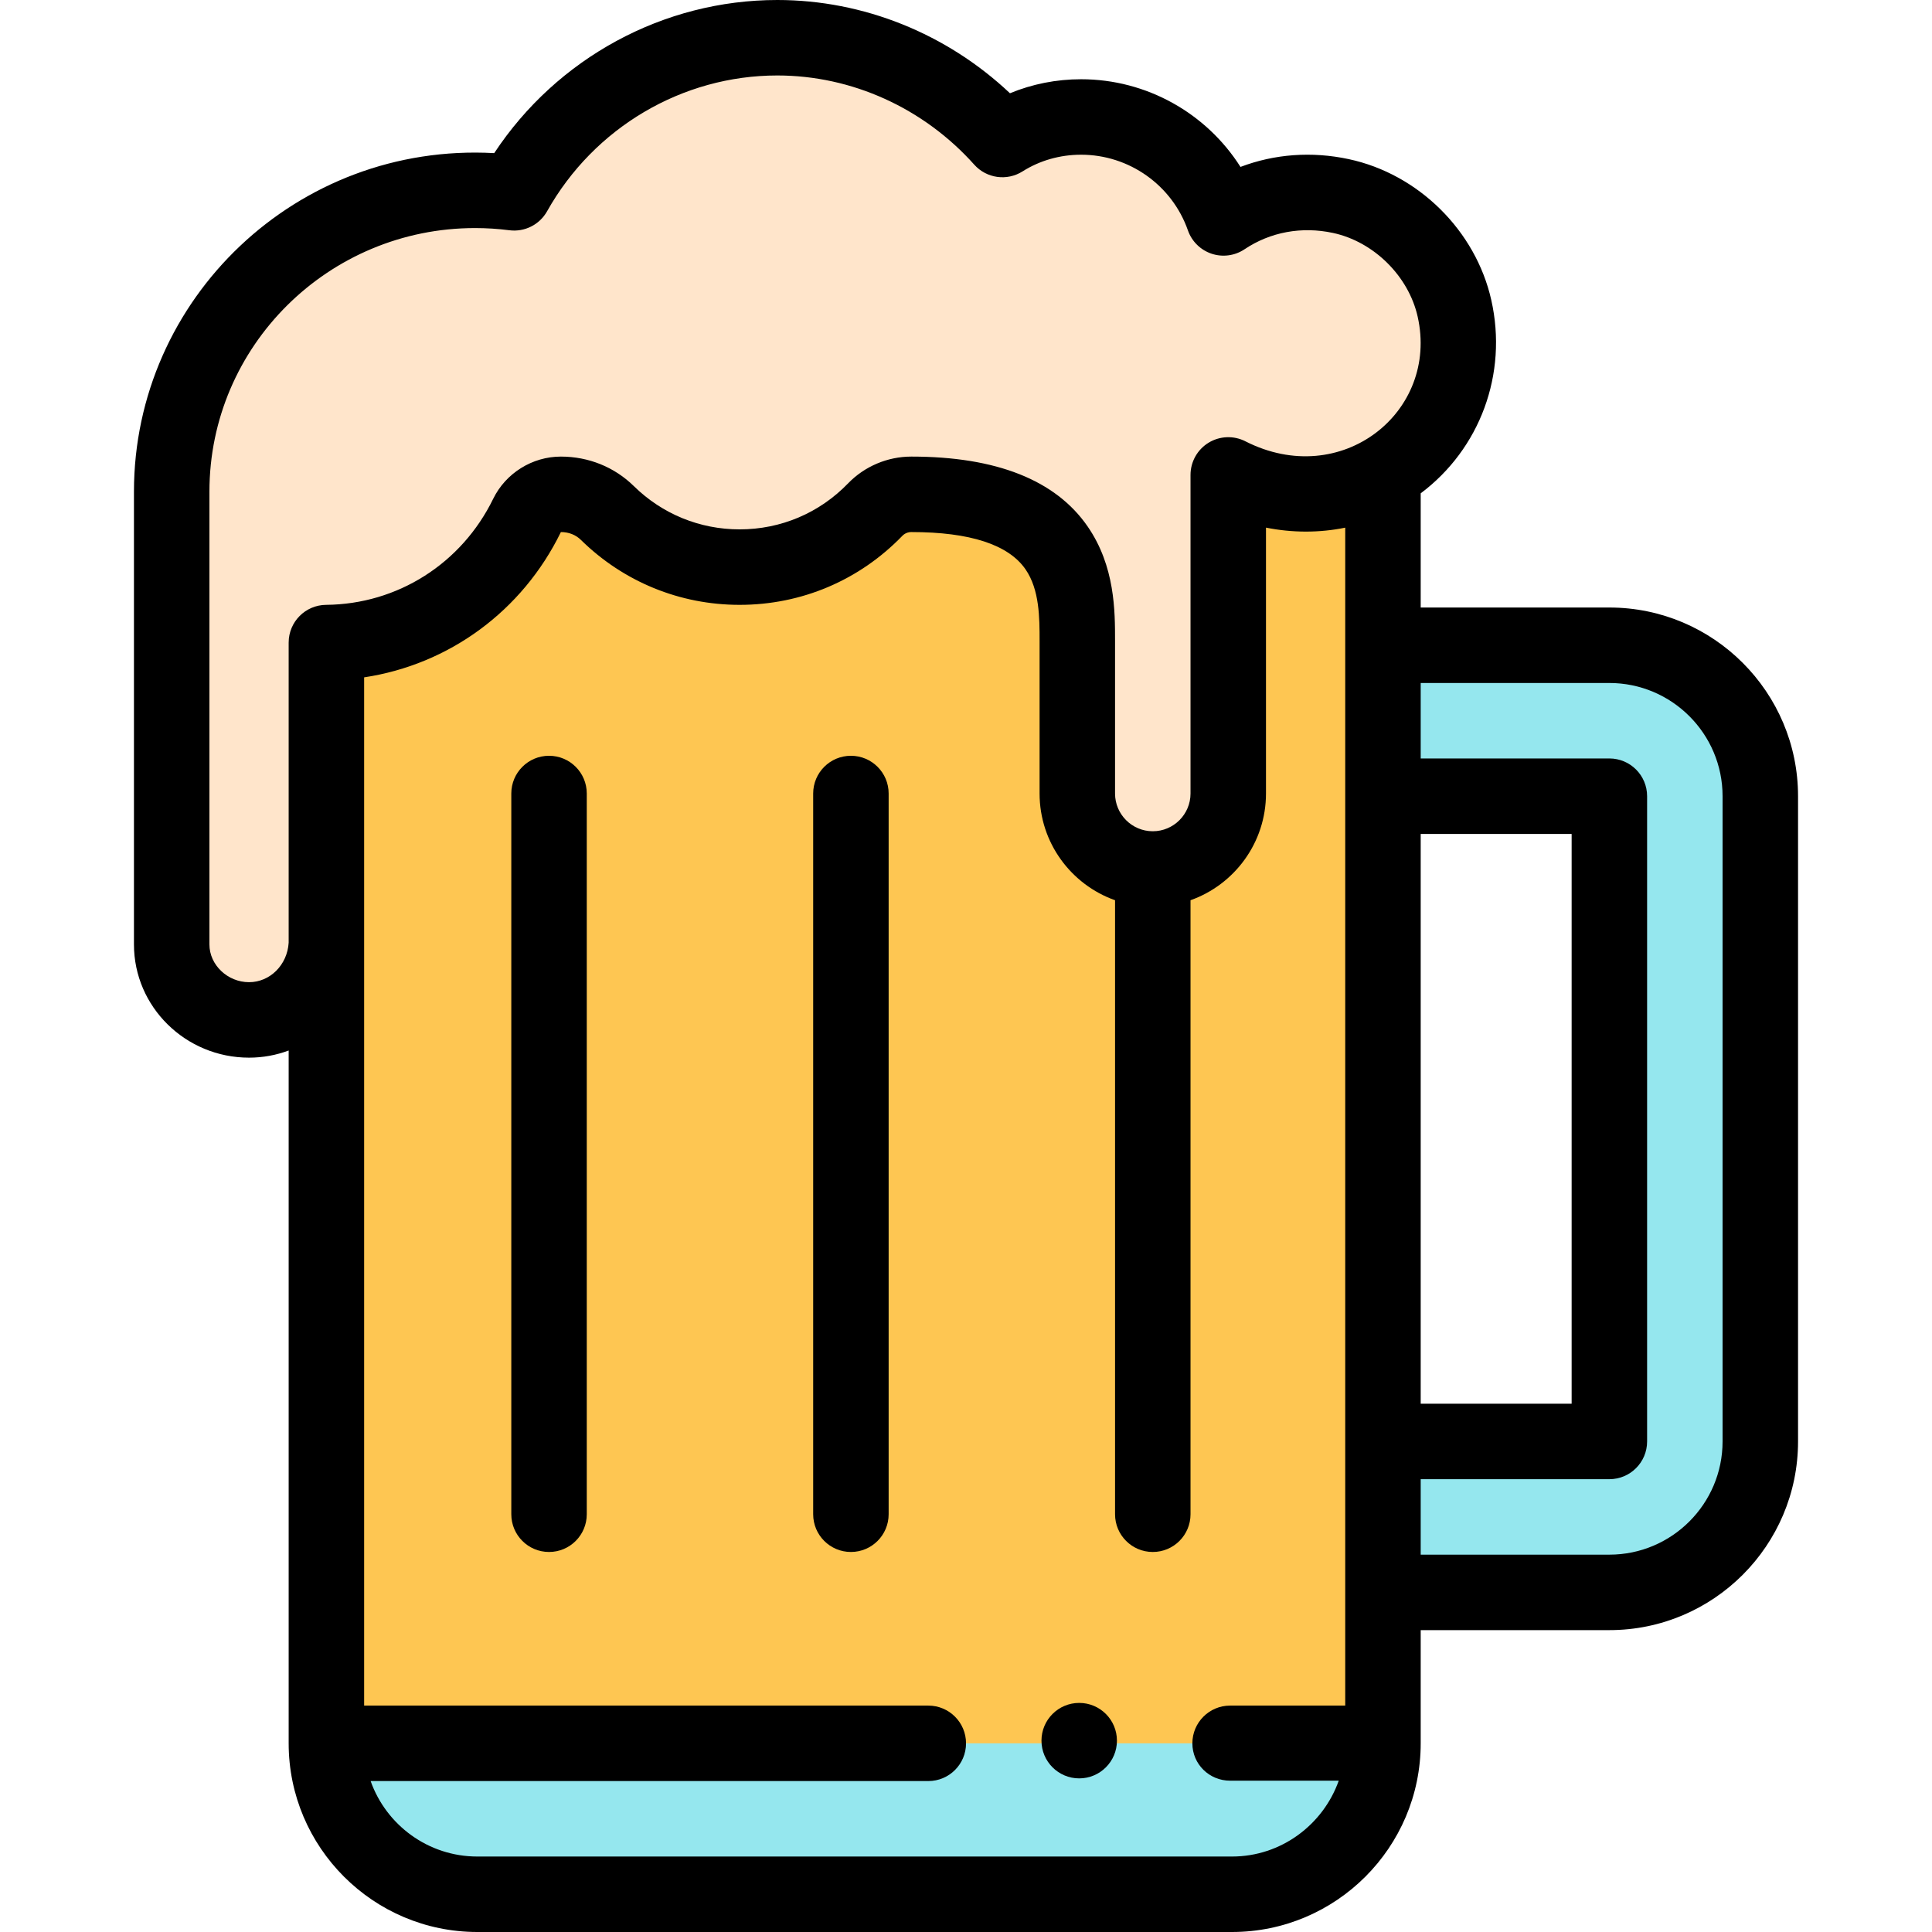
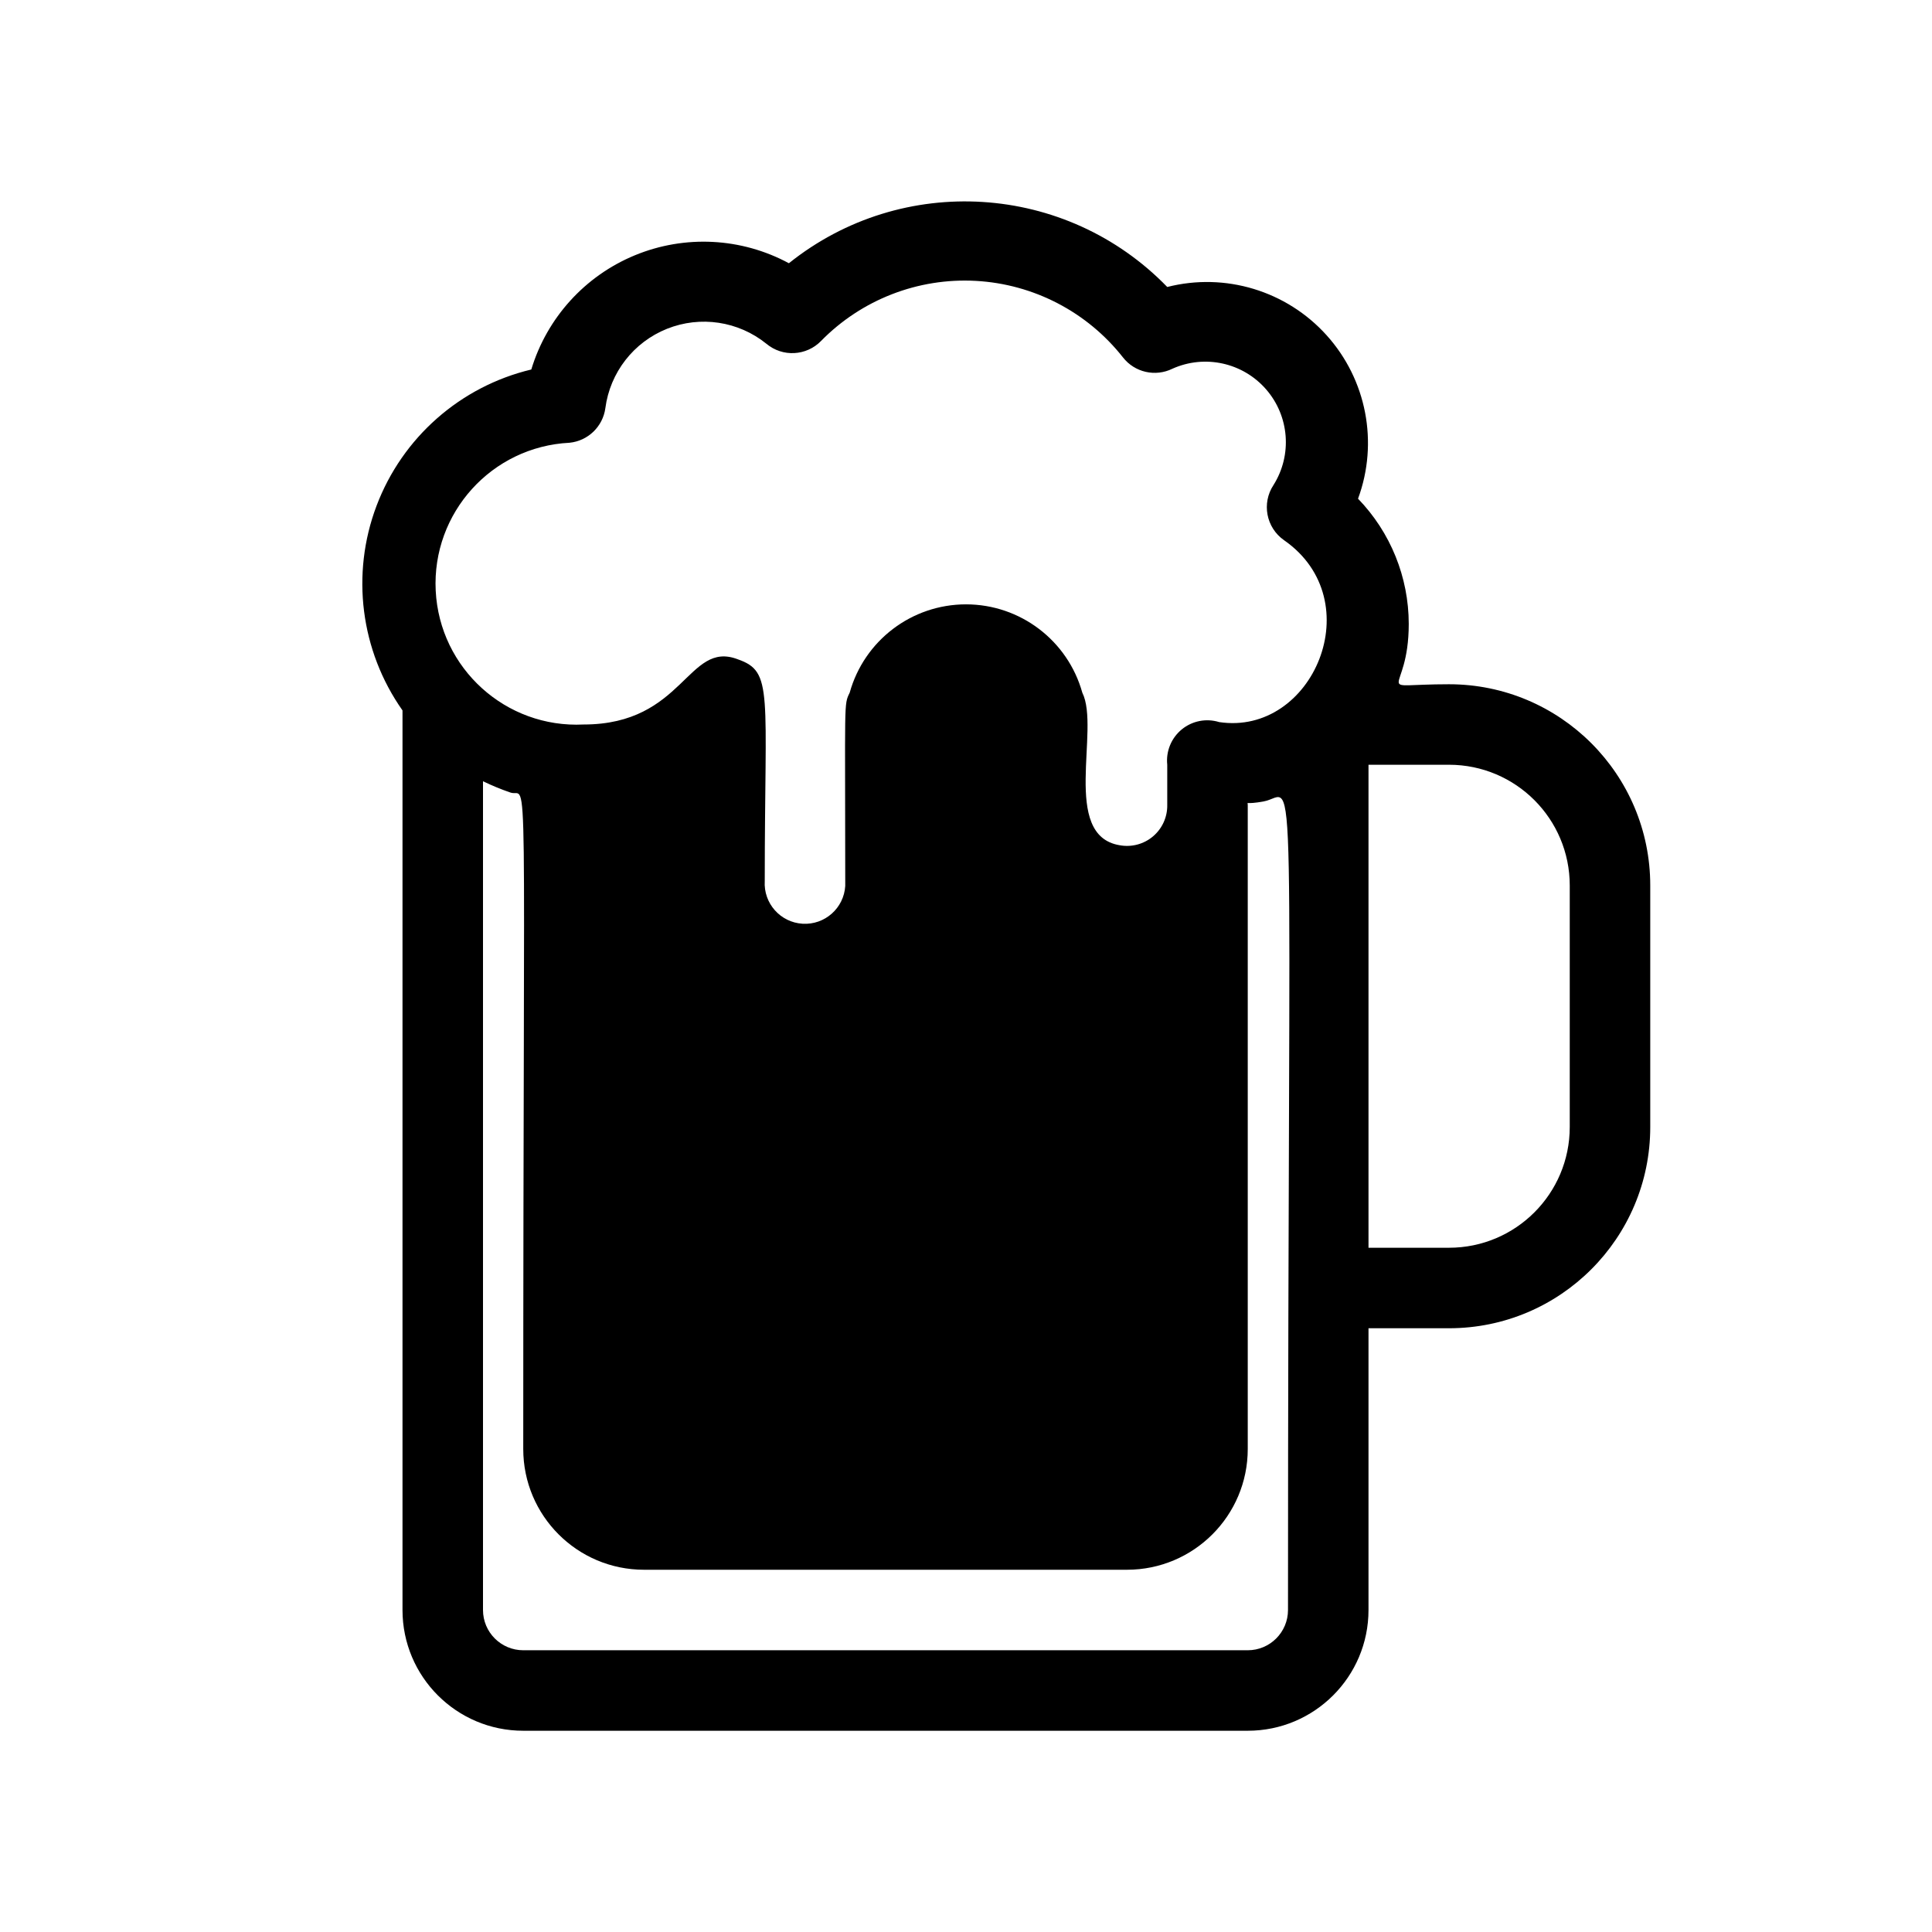
- <svg xmlns="http://www.w3.org/2000/svg" version="1.1" id="Capa_1" x="0px" y="0px" viewBox="0 0 512 512" style="enable-background:new 0 0 512 512;" xml:space="preserve">
-   <path style="fill:#95E7EE;" d="M366.39,125.45L86.5,126v336c0,22.09,17.91,40,40,40h200c22.09,0,40-17.91,40-40V125.65  L366.39,125.45z" />
-   <polygon style="fill:#FEC652;" points="366.5,462 366.5,125.65 366.39,125.45 86.5,126 86.5,462 " />
-   <path style="fill:#95E7EE;" d="M466.5,211v171c0,22.09-17.91,40-40,40h-60v-40h60V211h-60v-40h60C448.59,171,466.5,188.91,466.5,211  z" />
-   <path style="fill:#FFE5CB;" d="M385.45,81.71c7.61,33.773-27.227,60.794-59.95,44.15v84.43c0,11.04-8.95,20-20,20s-20-8.96-20-20  v-40c0-13.81,0.5-39.29-44-39.29c-3.61,0-7.06,1.46-9.56,4.05c-9.09,9.4-21.83,15.24-35.94,15.24c-13.65,0-26.02-5.47-35.04-14.34  c-3.23-3.17-7.58-4.95-12.32-4.95c-3.81,0-7.29,2.17-8.96,5.59c-9.66,19.78-29.73,33.5-53.18,33.7v79.78  c-0.5,11.26-9.45,20.22-20.5,20.22s-20.5-8.96-20.5-20c0-13.087,0-106.121,0-120c0-47.57,42.01-85.44,90.76-79.19  C149.91,26.77,176.03,10,206,10c23.7,0,44.99,10.59,59.64,26.97c6.04-3.82,13.2-5.97,20.86-5.97c17.45,0,32.29,11.17,37.75,26.75  c8.59-5.76,19.54-8.28,31.09-5.8C370.02,55.09,382.16,67.07,385.45,81.71z" />
-   <path d="M286,451.29c-5.52,0-10,4.48-10,10s4.48,10,10,10s10-4.48,10-10C296,455.77,291.52,451.29,286,451.29z" />
-   <path d="M145.5,200.29c-5.523,0-10,4.477-10,10v191c0,5.523,4.477,10,10,10s10-4.477,10-10v-191  C155.5,204.767,151.023,200.29,145.5,200.29z" />
-   <path d="M225.5,200.29c-5.523,0-10,4.477-10,10v191c0,5.523,4.477,10,10,10s10-4.477,10-10v-191  C235.5,204.767,231.023,200.29,225.5,200.29z" />
-   <path d="M126.5,512h200c27.57,0,50-22.43,50-50v-30h50c27.57,0,50-22.43,50-50V211c0-27.57-22.43-50-50-50h-50v-30.259  c15.675-11.751,23.125-31.613,18.707-51.224c-4.133-18.39-19.313-33.398-37.768-37.345c-9.811-2.105-19.692-1.36-28.695,2.063  C319.716,30.002,303.862,21,286.5,21c-6.544,0-12.939,1.269-18.852,3.711C250.91,8.922,228.843,0,206,0  c-30.216,0-58.396,15.393-75.03,40.579C78.7,37.687,35.5,79.156,35.5,130.29v120c0,16.542,13.682,30,30.5,30  c3.689,0,7.224-0.671,10.5-1.893V462C76.5,489.57,98.93,512,126.5,512z M326.5,492h-200c-13.036,0-24.152-8.361-28.28-20h147.79  c5.523,0,10-4.477,10-10s-4.477-10-10-10H96.5V250.07v-70.564c22.463-3.391,41.914-17.538,52.14-38.505  c2.086,0,3.924,0.722,5.309,2.081c11.286,11.098,26.22,17.209,42.051,17.209c16.408,0,31.725-6.495,43.135-18.295  c0.61-0.632,1.473-0.995,2.365-0.995c15.567,0,25.753,3.325,30.277,9.881c3.729,5.405,3.726,12.915,3.723,18.95v40.459  c0,13.036,8.361,24.152,20,28.28v162.72c0,5.523,4.477,10,10,10s10-4.477,10-10V238.57c11.639-4.128,20-15.243,20-28.28v-70.464  c7.005,1.398,14.154,1.407,21,0.007V452h-30.51c-5.523,0-10,4.477-10,10s4.477,9.9,10,9.9h28.79  C350.652,483.539,339.536,492,326.5,492z M376.5,221h40v151h-40V221z M426.5,181c16.542,0,30,13.458,30,30v171  c0,16.542-13.458,30-30,30h-50v-20h50c5.523,0,10-4.477,10-10V211c0-5.523-4.477-10-10-10h-50v-20H426.5z M66,260.29  c-5.691,0-10.5-4.58-10.5-10v-120c0-38.596,31.582-69.852,70.407-69.852c3.017,0,6.05,0.192,9.081,0.581  c4.045,0.519,7.998-1.471,9.993-5.026C157.437,33.792,180.818,20,206,20c19.73,0,38.752,8.615,52.187,23.637  c3.256,3.642,8.668,4.398,12.799,1.785C275.559,42.529,280.924,41,286.5,41c12.73,0,24.108,8.061,28.313,20.057  c1.023,2.92,3.341,5.203,6.277,6.181c2.935,0.978,6.159,0.542,8.729-1.182c6.816-4.57,15.134-6.107,23.429-4.327  c10.8,2.31,20.03,11.428,22.446,22.179c5.692,25.264-20.205,45.988-45.661,33.039c-3.1-1.577-6.796-1.43-9.762,0.389  c-2.965,1.818-4.772,5.046-4.772,8.524v84.43c0,5.514-4.486,10-10,10s-10-4.486-10-10v-40.452  c0.003-7.876,0.008-19.779-7.261-30.315C279.759,127.232,264.034,121,241.5,121c-6.29,0-12.396,2.589-16.749,7.099  c-7.602,7.862-17.813,12.191-28.751,12.191c-10.553,0-20.507-4.073-28.035-11.477c-5.133-5.039-11.996-7.813-19.325-7.813  c-7.579,0-14.623,4.397-17.946,11.202c-8.382,17.164-25.35,27.927-44.28,28.089c-5.489,0.047-9.915,4.51-9.915,10v79.525  C76.147,255.705,71.568,260.29,66,260.29z" />
-   <g>
- </g>
-   <g>
- </g>
-   <g>
- </g>
-   <g>
- </g>
-   <g>
- </g>
-   <g>
- </g>
-   <g>
- </g>
-   <g>
- </g>
-   <g>
- </g>
-   <g>
- </g>
-   <g>
- </g>
-   <g>
- </g>
-   <g>
- </g>
-   <g>
- </g>
-   <g>
- </g>
+ <svg xmlns="http://www.w3.org/2000/svg" viewBox="0 0 48 48" width="512" height="512">
+   <g id="Beer">
+     <path d="M36,17c-2,0-1,.35-1-1.5a4.48,4.48,0,0,0-1.26-3.11A4,4,0,0,0,29,7.13a7,7,0,0,0-9.4-.59,4.47,4.47,0,0,0-6.4,2.64A5.47,5.47,0,0,0,10,17.65V40a3,3,0,0,0,3,3H31a3,3,0,0,0,3-3V33h2a5,5,0,0,0,5-5V22A5,5,0,0,0,36,17ZM14.15,11a1,1,0,0,0,.89-.86,2.47,2.47,0,0,1,4-1.6,1,1,0,0,0,1.36-.07,5,5,0,0,1,7.5.41,1,1,0,0,0,1.23.28,2,2,0,0,1,2.51,2.89,1,1,0,0,0,.26,1.37c2.16,1.5.72,4.87-1.61,4.52A1,1,0,0,0,29,19v1a1,1,0,0,1-1.18,1c-1.47-.24-.48-2.89-.93-3.79a3,3,0,0,0-5.78,0c-.15.31-.11.15-.11,4.8a1,1,0,1,1-2-.12c0-4.72.22-5.2-.67-5.51C17.08,15.9,17,18,14.5,18a3.49,3.49,0,0,1-.35-7ZM32,40a1,1,0,0,1-1,1H13a1,1,0,0,1-1-1V19.41a6.2,6.2,0,0,0,.68.28c.46.17.32-1.63.32,16.31a3,3,0,0,0,3,3H28a3,3,0,0,0,3-3V20c0-.1-.08,0,.4-.09C32.25,19.76,32,17.79,32,40Zm7-12a3,3,0,0,1-3,3H34V19h2a3,3,0,0,1,3,3Z" />
+   </g>
</svg>
